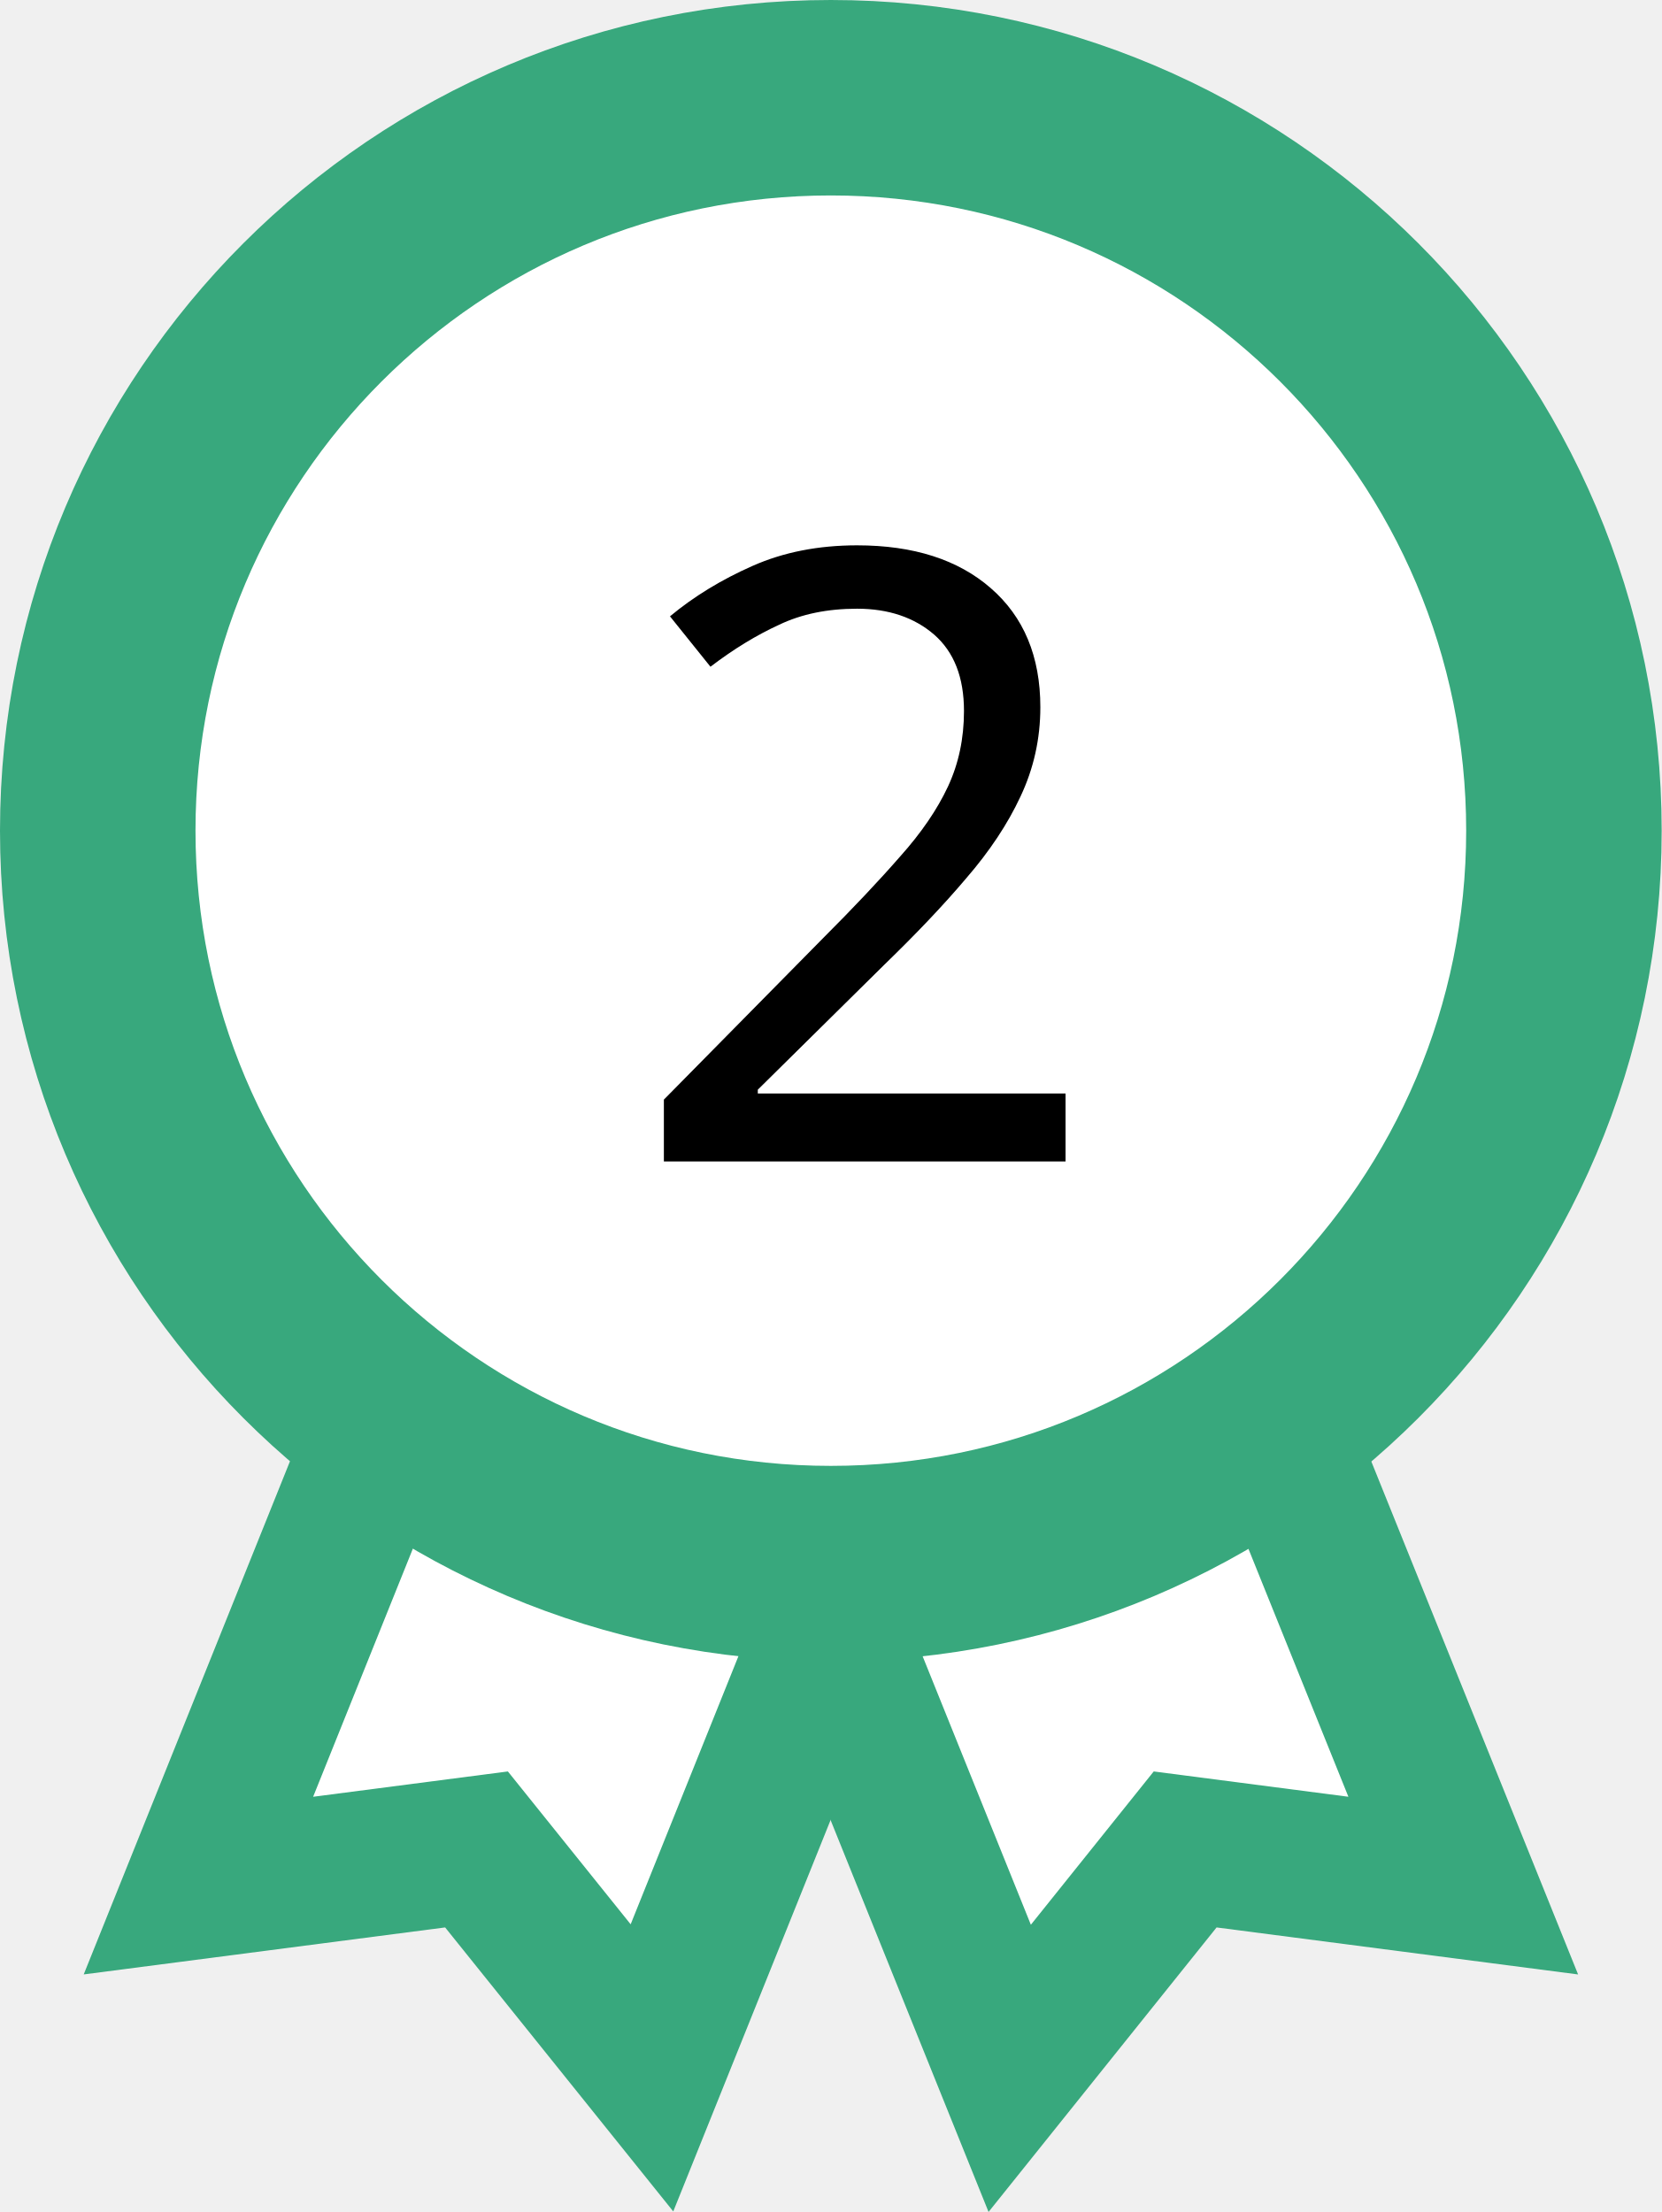
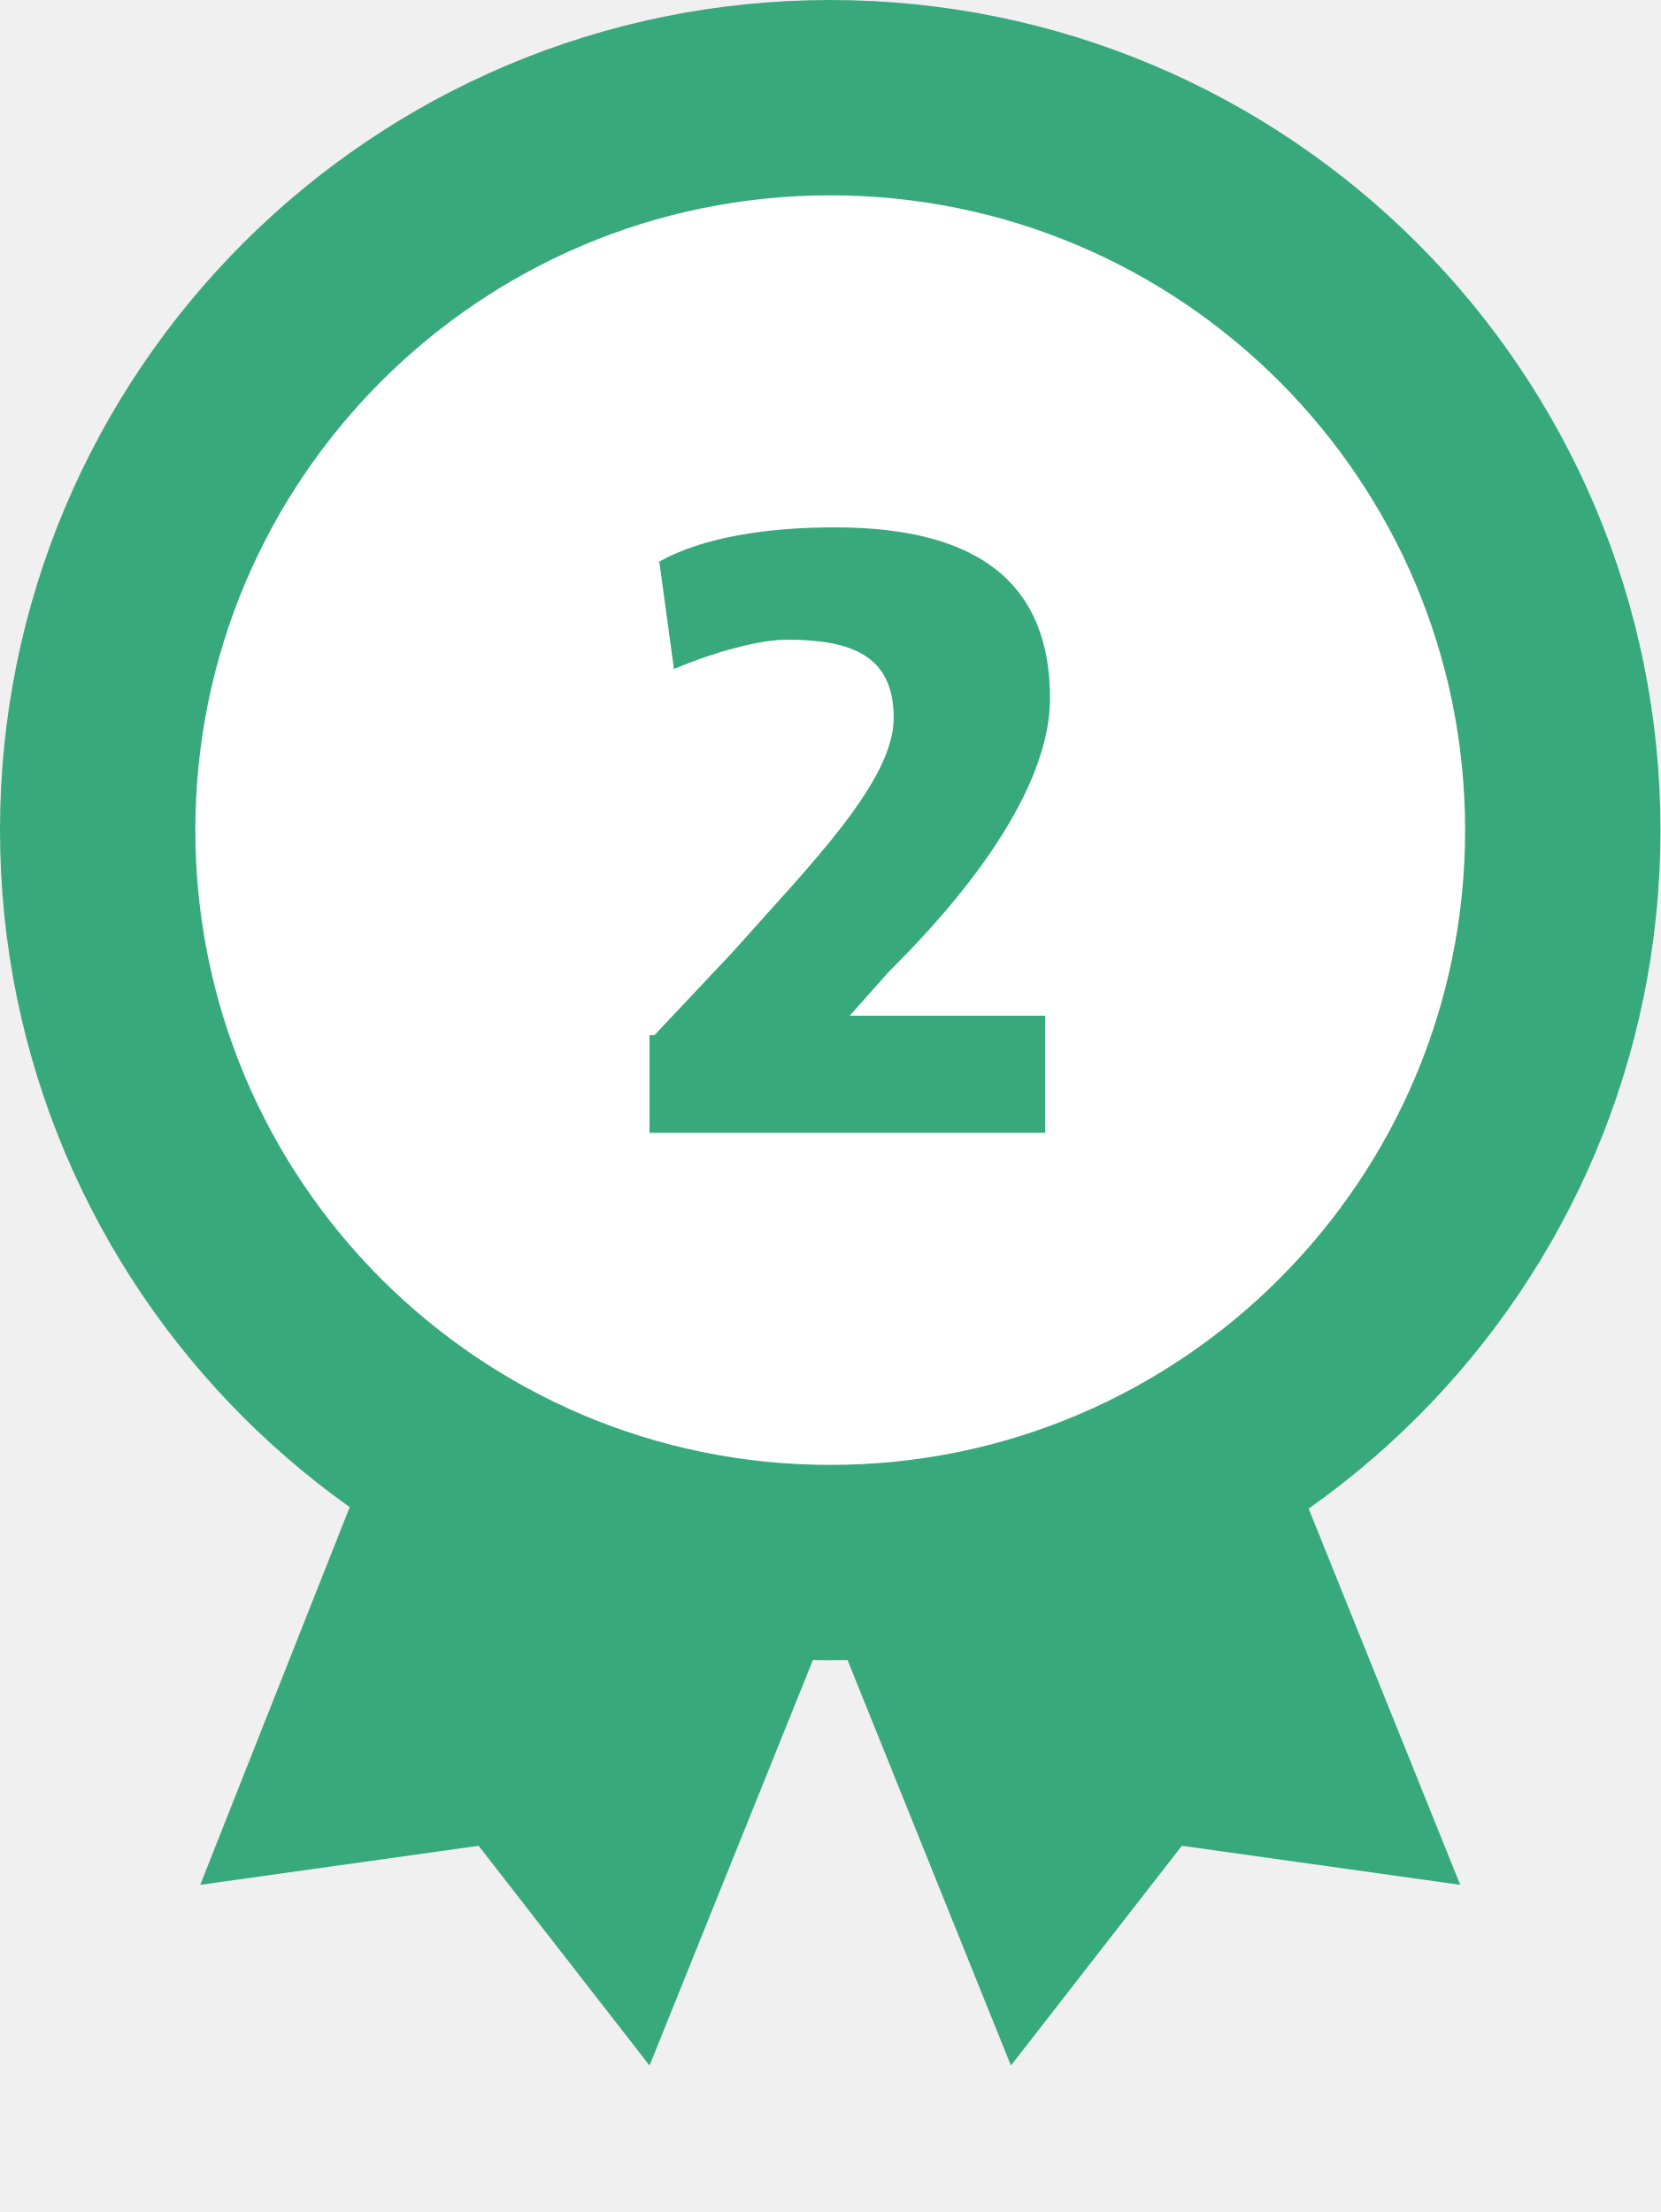
- <svg xmlns="http://www.w3.org/2000/svg" id="레이어_14" data-name="레이어 14" viewBox="0 0 34 45.27">
-   <defs>
-     <style>.cls-1,.cls-2{fill:#fff;stroke:#38a87d;stroke-miterlimit:10;}.cls-1{stroke-width:3px;}.cls-2{stroke-width:4px;}.cls-3{font-size:17.42px;font-family:AppleSDGothicNeo-Heavy-KSCpc-EUC-H, Apple SD Gothic Neo;}</style>
-   </defs>
-   <polygon class="cls-1" points="13.34 42.32 9.75 37.85 4.06 38.59 9.65 24.68 18.93 28.41 13.34 42.32" />
-   <polygon class="cls-1" points="20.66 42.33 24.25 37.85 29.94 38.59 24.33 24.67 15.05 28.41 20.66 42.33" />
-   <circle class="cls-2" cx="17" cy="17" r="15" />
-   <text class="cls-3" transform="translate(12.74 23.77)">2</text>
+ <svg xmlns="http://www.w3.org/2000/svg" version="1.1" id="레이어_14" x="0px" y="0px" viewBox="0 0 34 45.3" style="enable-background:new 0 0 34 45.3;" xml:space="preserve">
+   <style type="text/css">
+ 	.st0{fill:#38A87D;}
+ 	.st1{fill:#FFFFFF;stroke:#38A87D;stroke-width:4;stroke-miterlimit:10;}
+ </style>
+   <polygon class="st0" points="13.3,42.3 9.8,37.8 4.1,38.6 9.6,24.7 18.9,28.4 " />
+   <polygon class="st0" points="20.7,42.3 24.2,37.8 29.9,38.6 24.3,24.7 15.1,28.4 " />
+   <circle class="st1" cx="17" cy="17" r="15" />
+   <g>
+     <path class="st0" d="M13.4,21.2l1.6-1.7c1.6-1.8,3.3-3.5,3.3-4.8c0-1.3-0.9-1.6-2.2-1.6c-0.6,0-1.6,0.3-2.3,0.6l-0.3-2.2   c0.9-0.5,2.2-0.7,3.6-0.7c3,0,4.4,1.2,4.4,3.5c0,2.3-2.6,4.9-3.3,5.6l-0.8,0.9h4v2.4h-8.1V21.2z" />
+   </g>
</svg>
